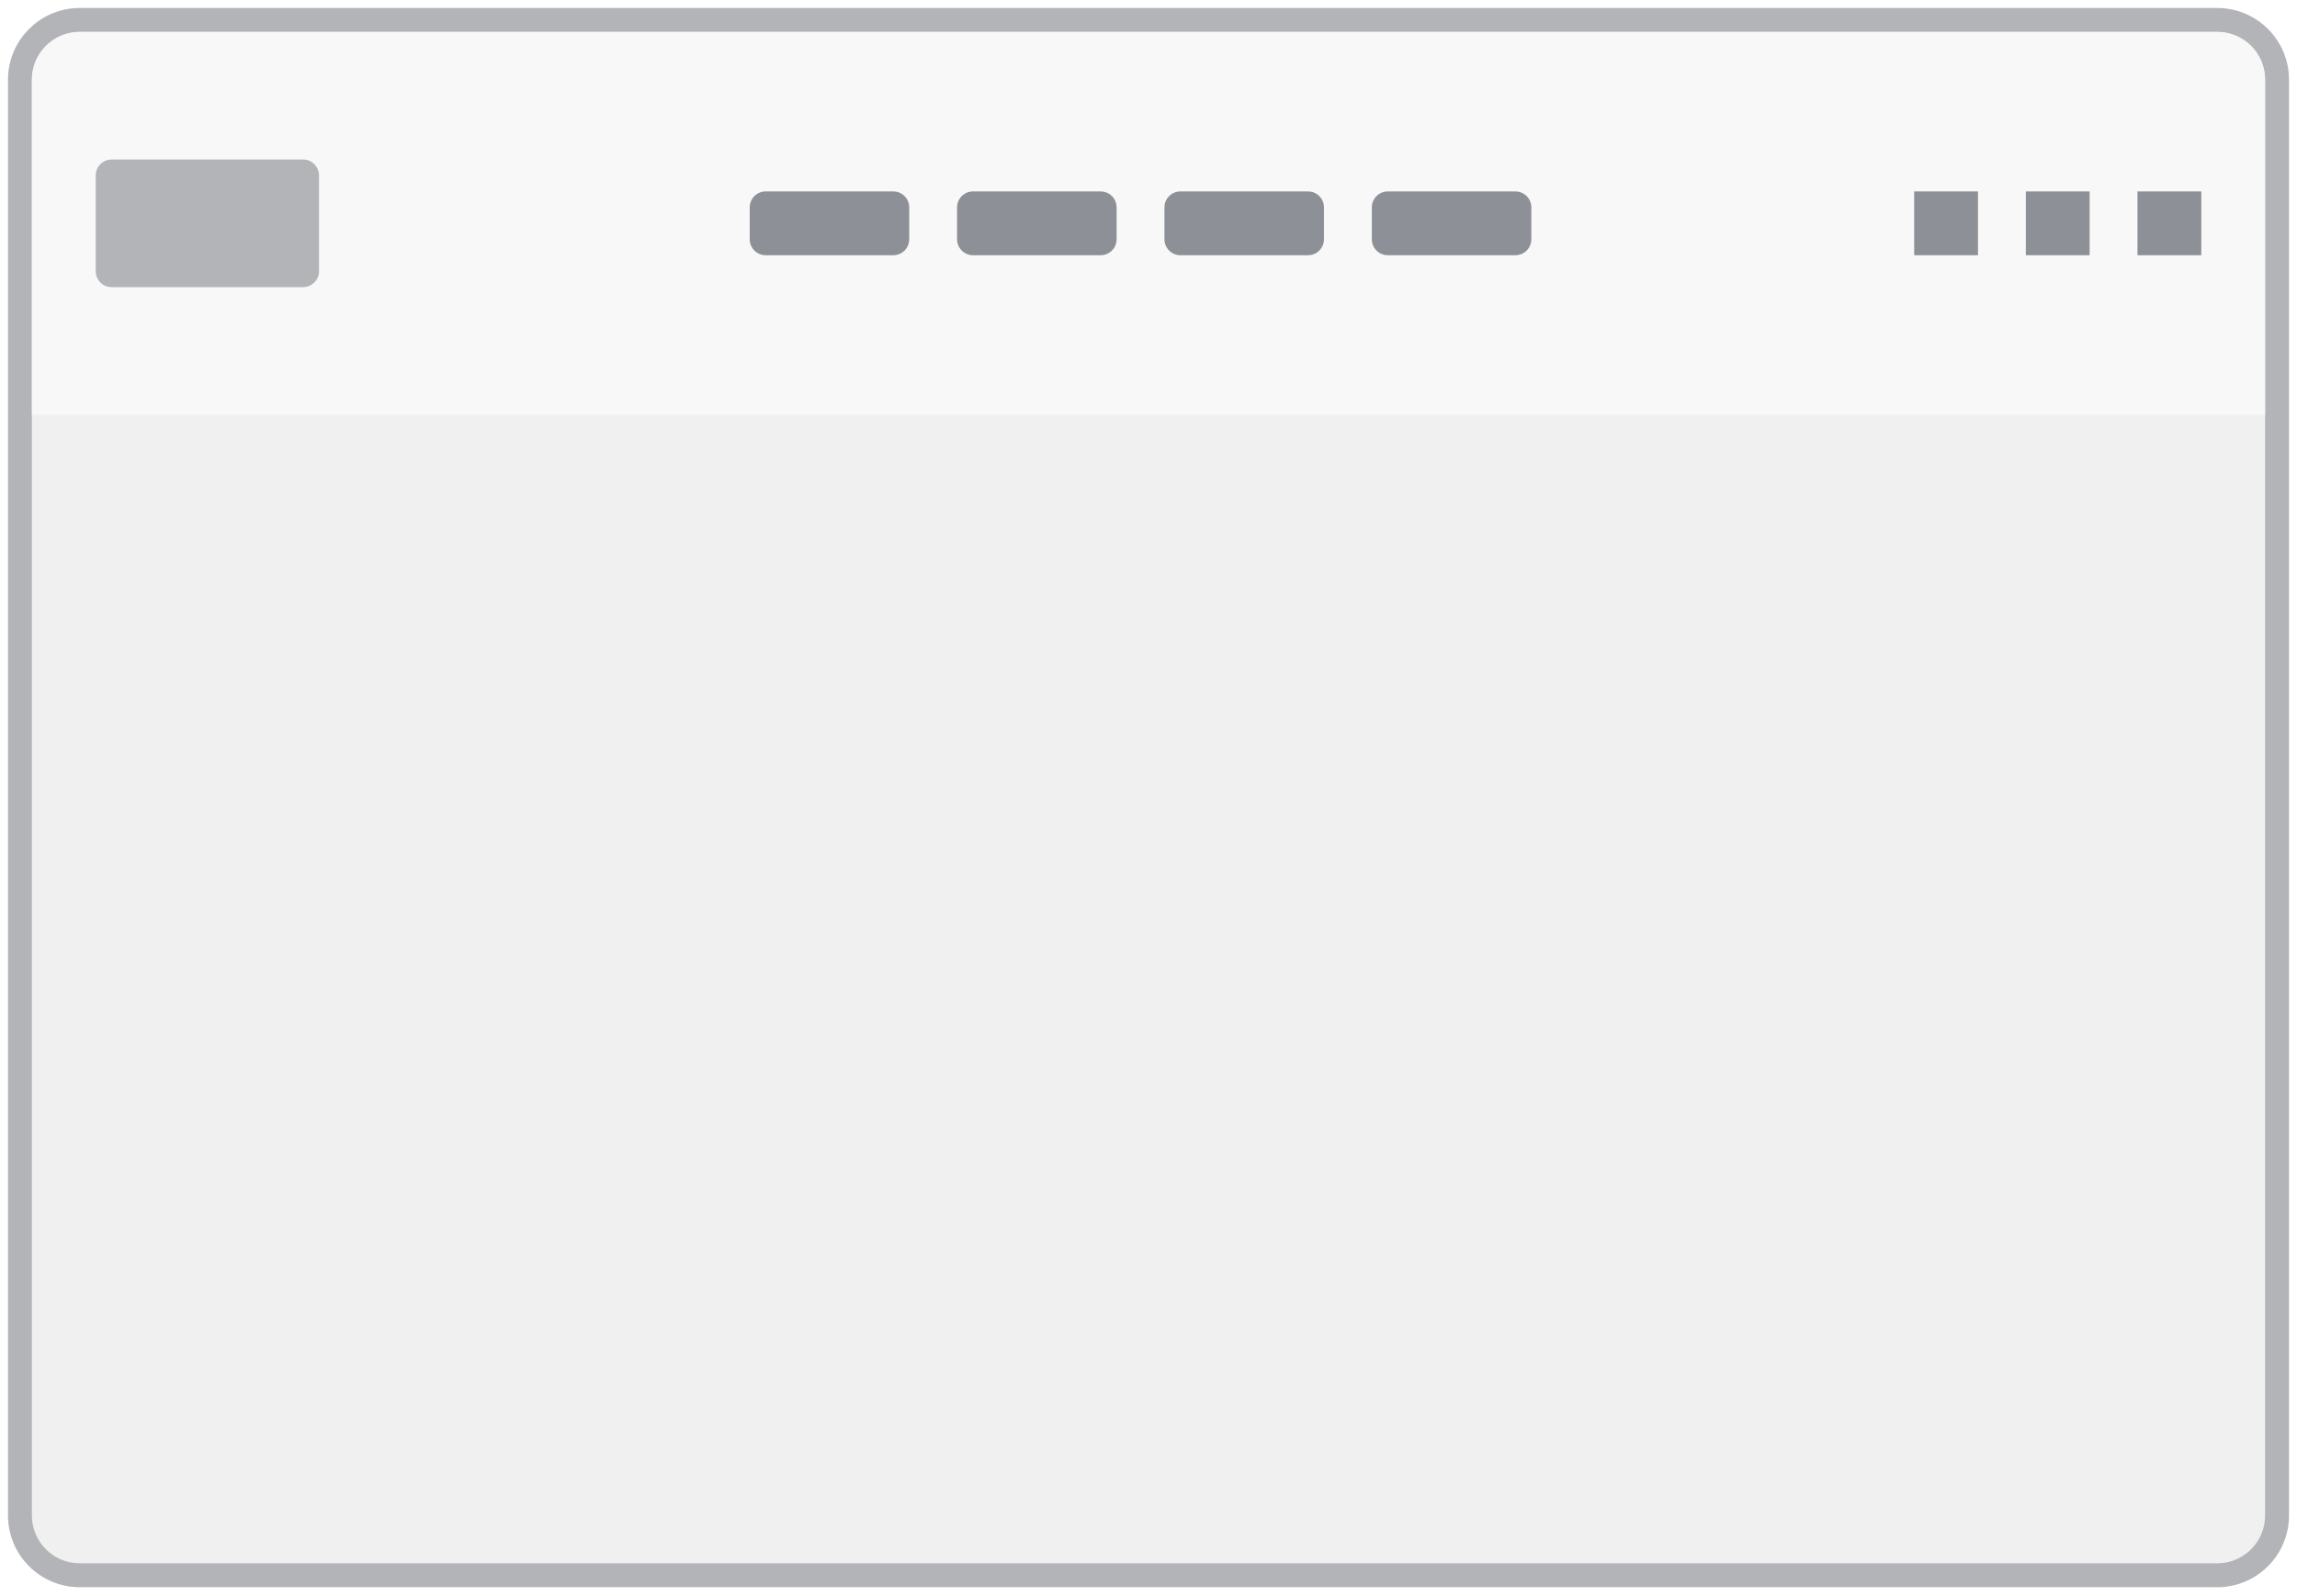
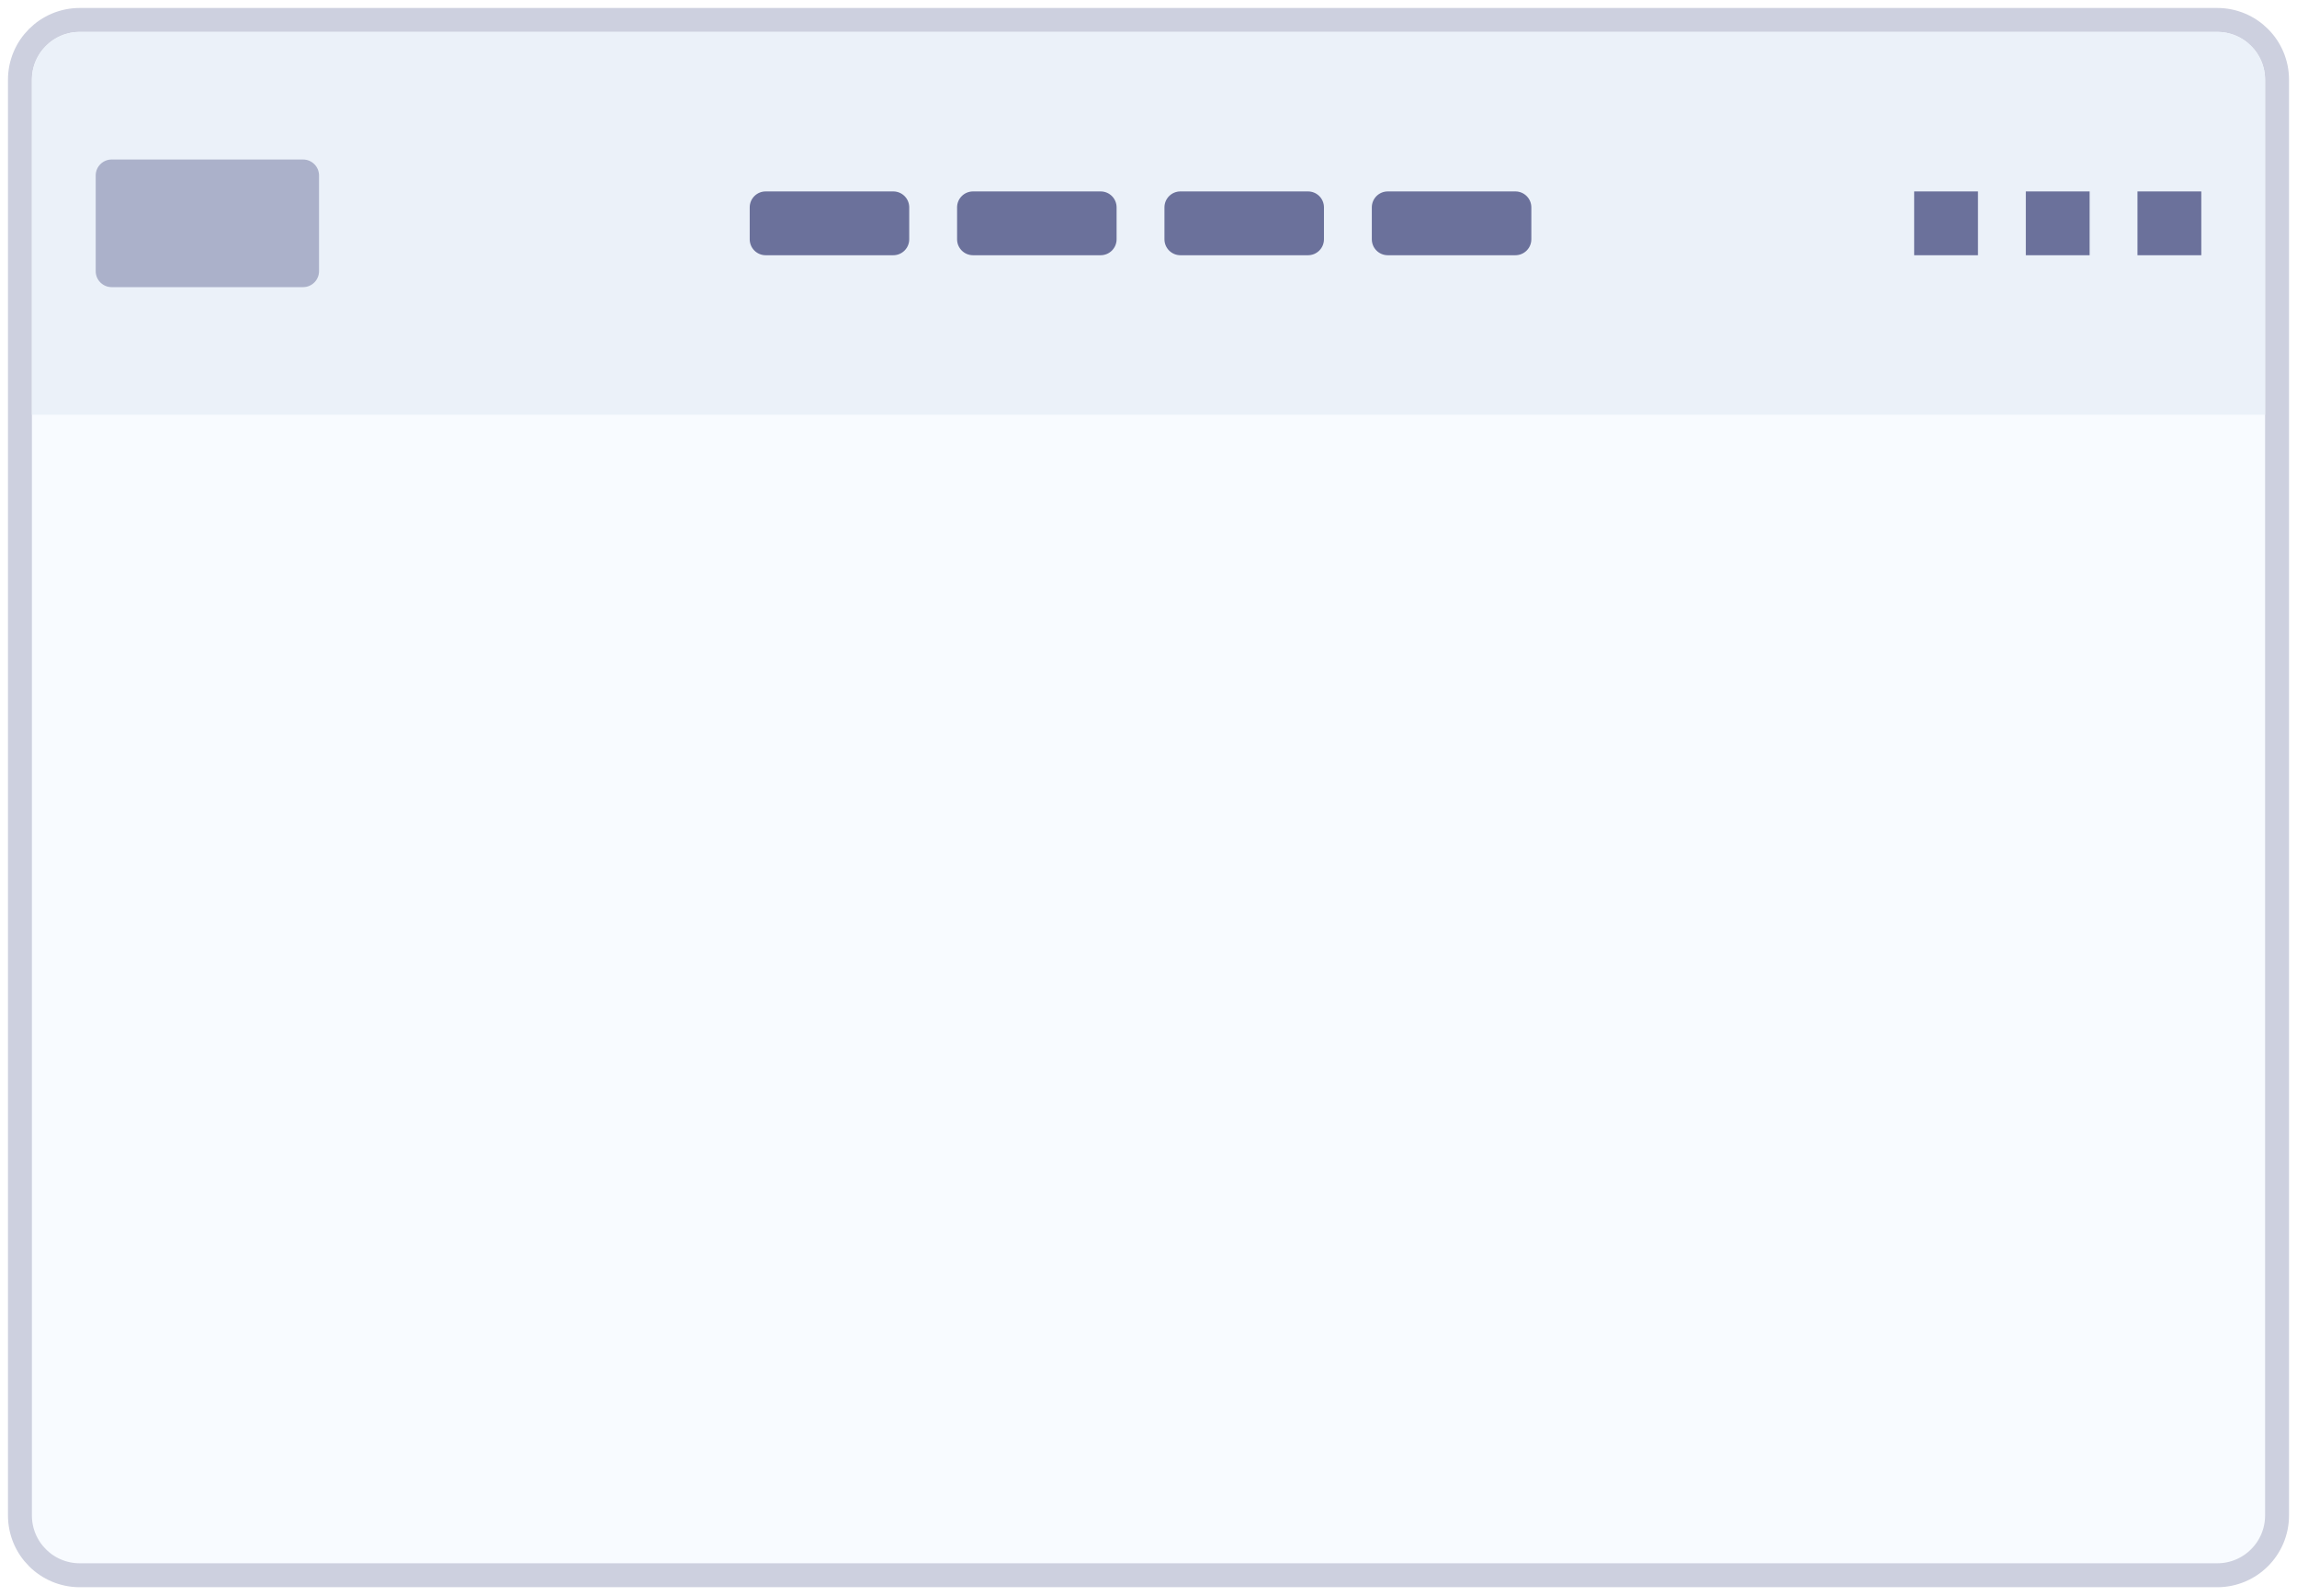
<svg xmlns="http://www.w3.org/2000/svg" width="144" height="100" fill="none">
-   <rect x="1.25" y="1.25" width="141.5" height="97.5" rx="3.75" fill="#F0F0F0" stroke="#B2B4B8" stroke-width="1.5" />
-   <path d="M2 5a3 3 0 013-3h134a3 3 0 013 3v21H2V5z" fill="#F9F8F8" />
-   <path fill="#8D9097" d="M120 12h4v4h-4zM127 12h4v4h-4zM134 12h4v4h-4z" />
-   <rect x="6" y="10" width="14" height="8" rx="1" fill="#B2B4B8" />
-   <rect x="47" y="12" width="10" height="4" rx="1" fill="#8D9097" />
-   <rect x="60" y="12" width="10" height="4" rx="1" fill="#8D9097" />
-   <rect x="73" y="12" width="10" height="4" rx="1" fill="#8D9097" />
-   <rect x="86" y="12" width="10" height="4" rx="1" fill="#8D9097" />
+   <rect x="1.25" y="1.25" width="141.5" height="97.5" rx="3.75" fill="#F8FBFF" stroke="#CDD0DF" stroke-width="1.5" />
+   <path d="M2 5c0-1.657 1.343-3 3-3h134c1.657 0 3 1.343 3 3v21H2V5z" fill="#EBF1F9" />
+   <path fill="#6B719B" d="M120 12h4v4h-4zM127 12h4v4h-4zM134 12h4v4h-4z" />
+   <rect opacity=".5" x="6" y="10" width="14" height="8" rx="1" fill="#6B719B" />
+   <rect x="47" y="12" width="10" height="4" rx="1" fill="#6B719B" />
+   <rect x="60" y="12" width="10" height="4" rx="1" fill="#6B719B" />
+   <rect x="73" y="12" width="10" height="4" rx="1" fill="#6B719B" />
+   <rect x="86" y="12" width="10" height="4" rx="1" fill="#6B719B" />
</svg>
